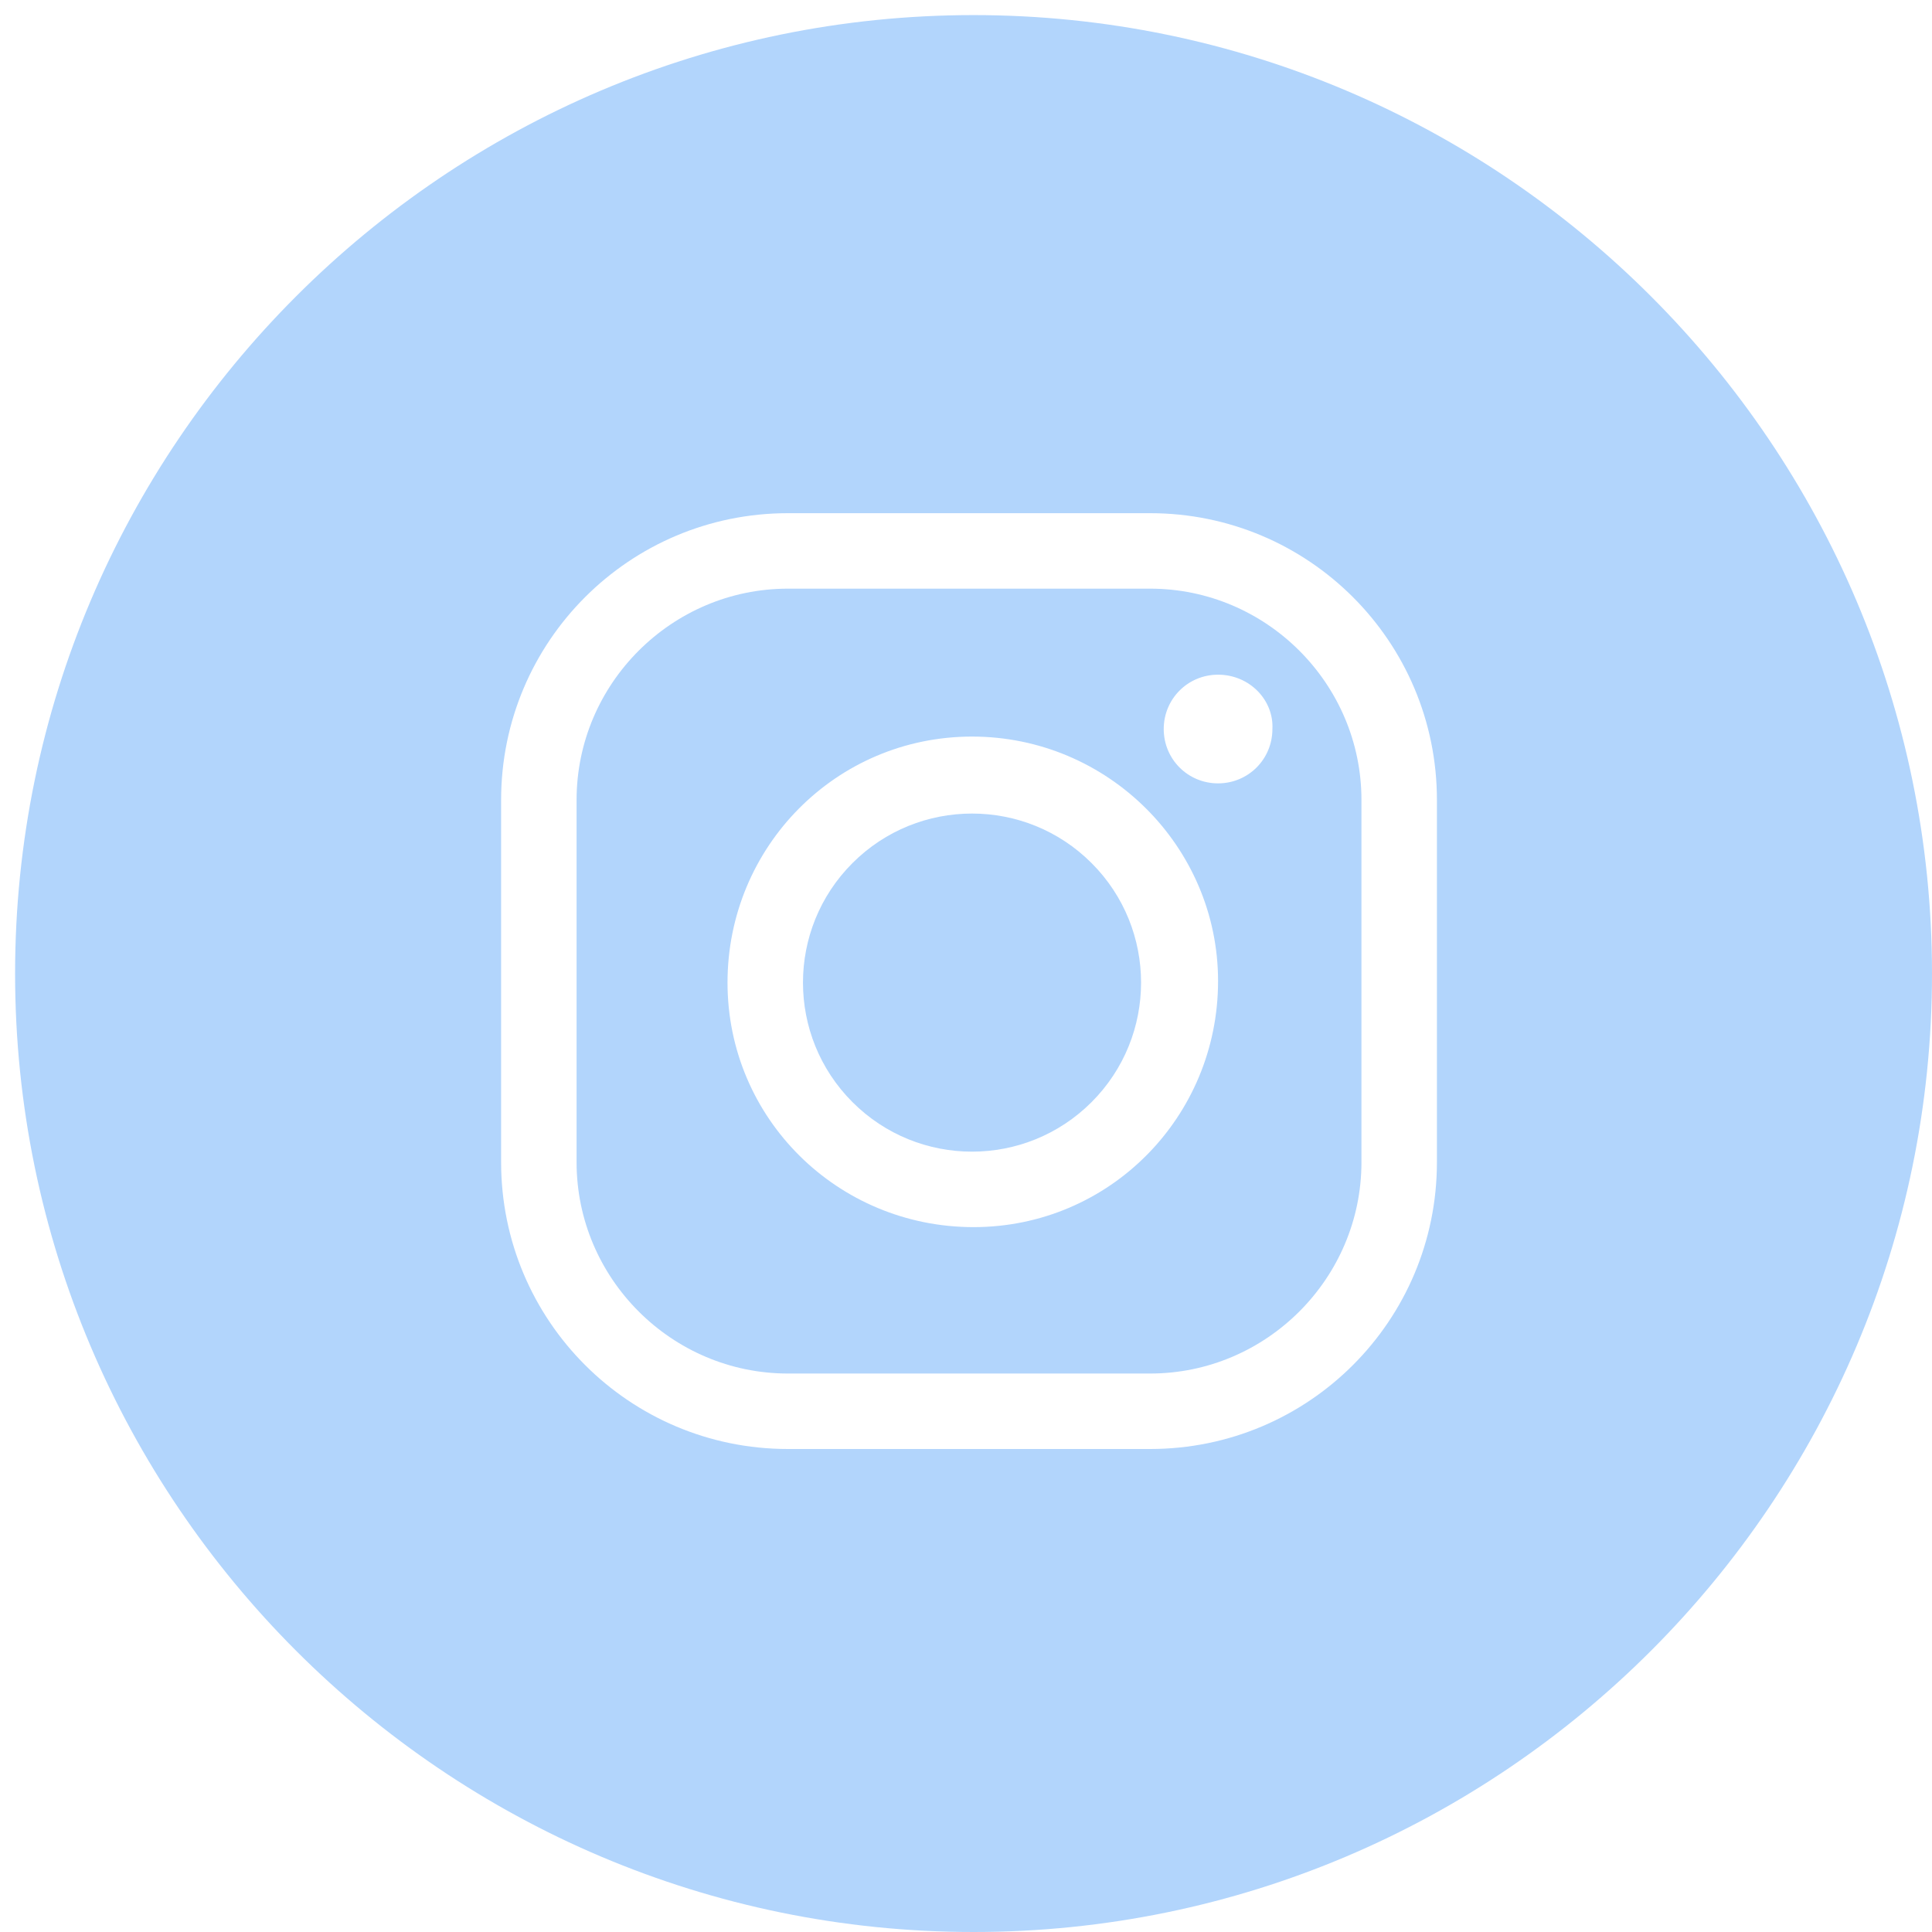
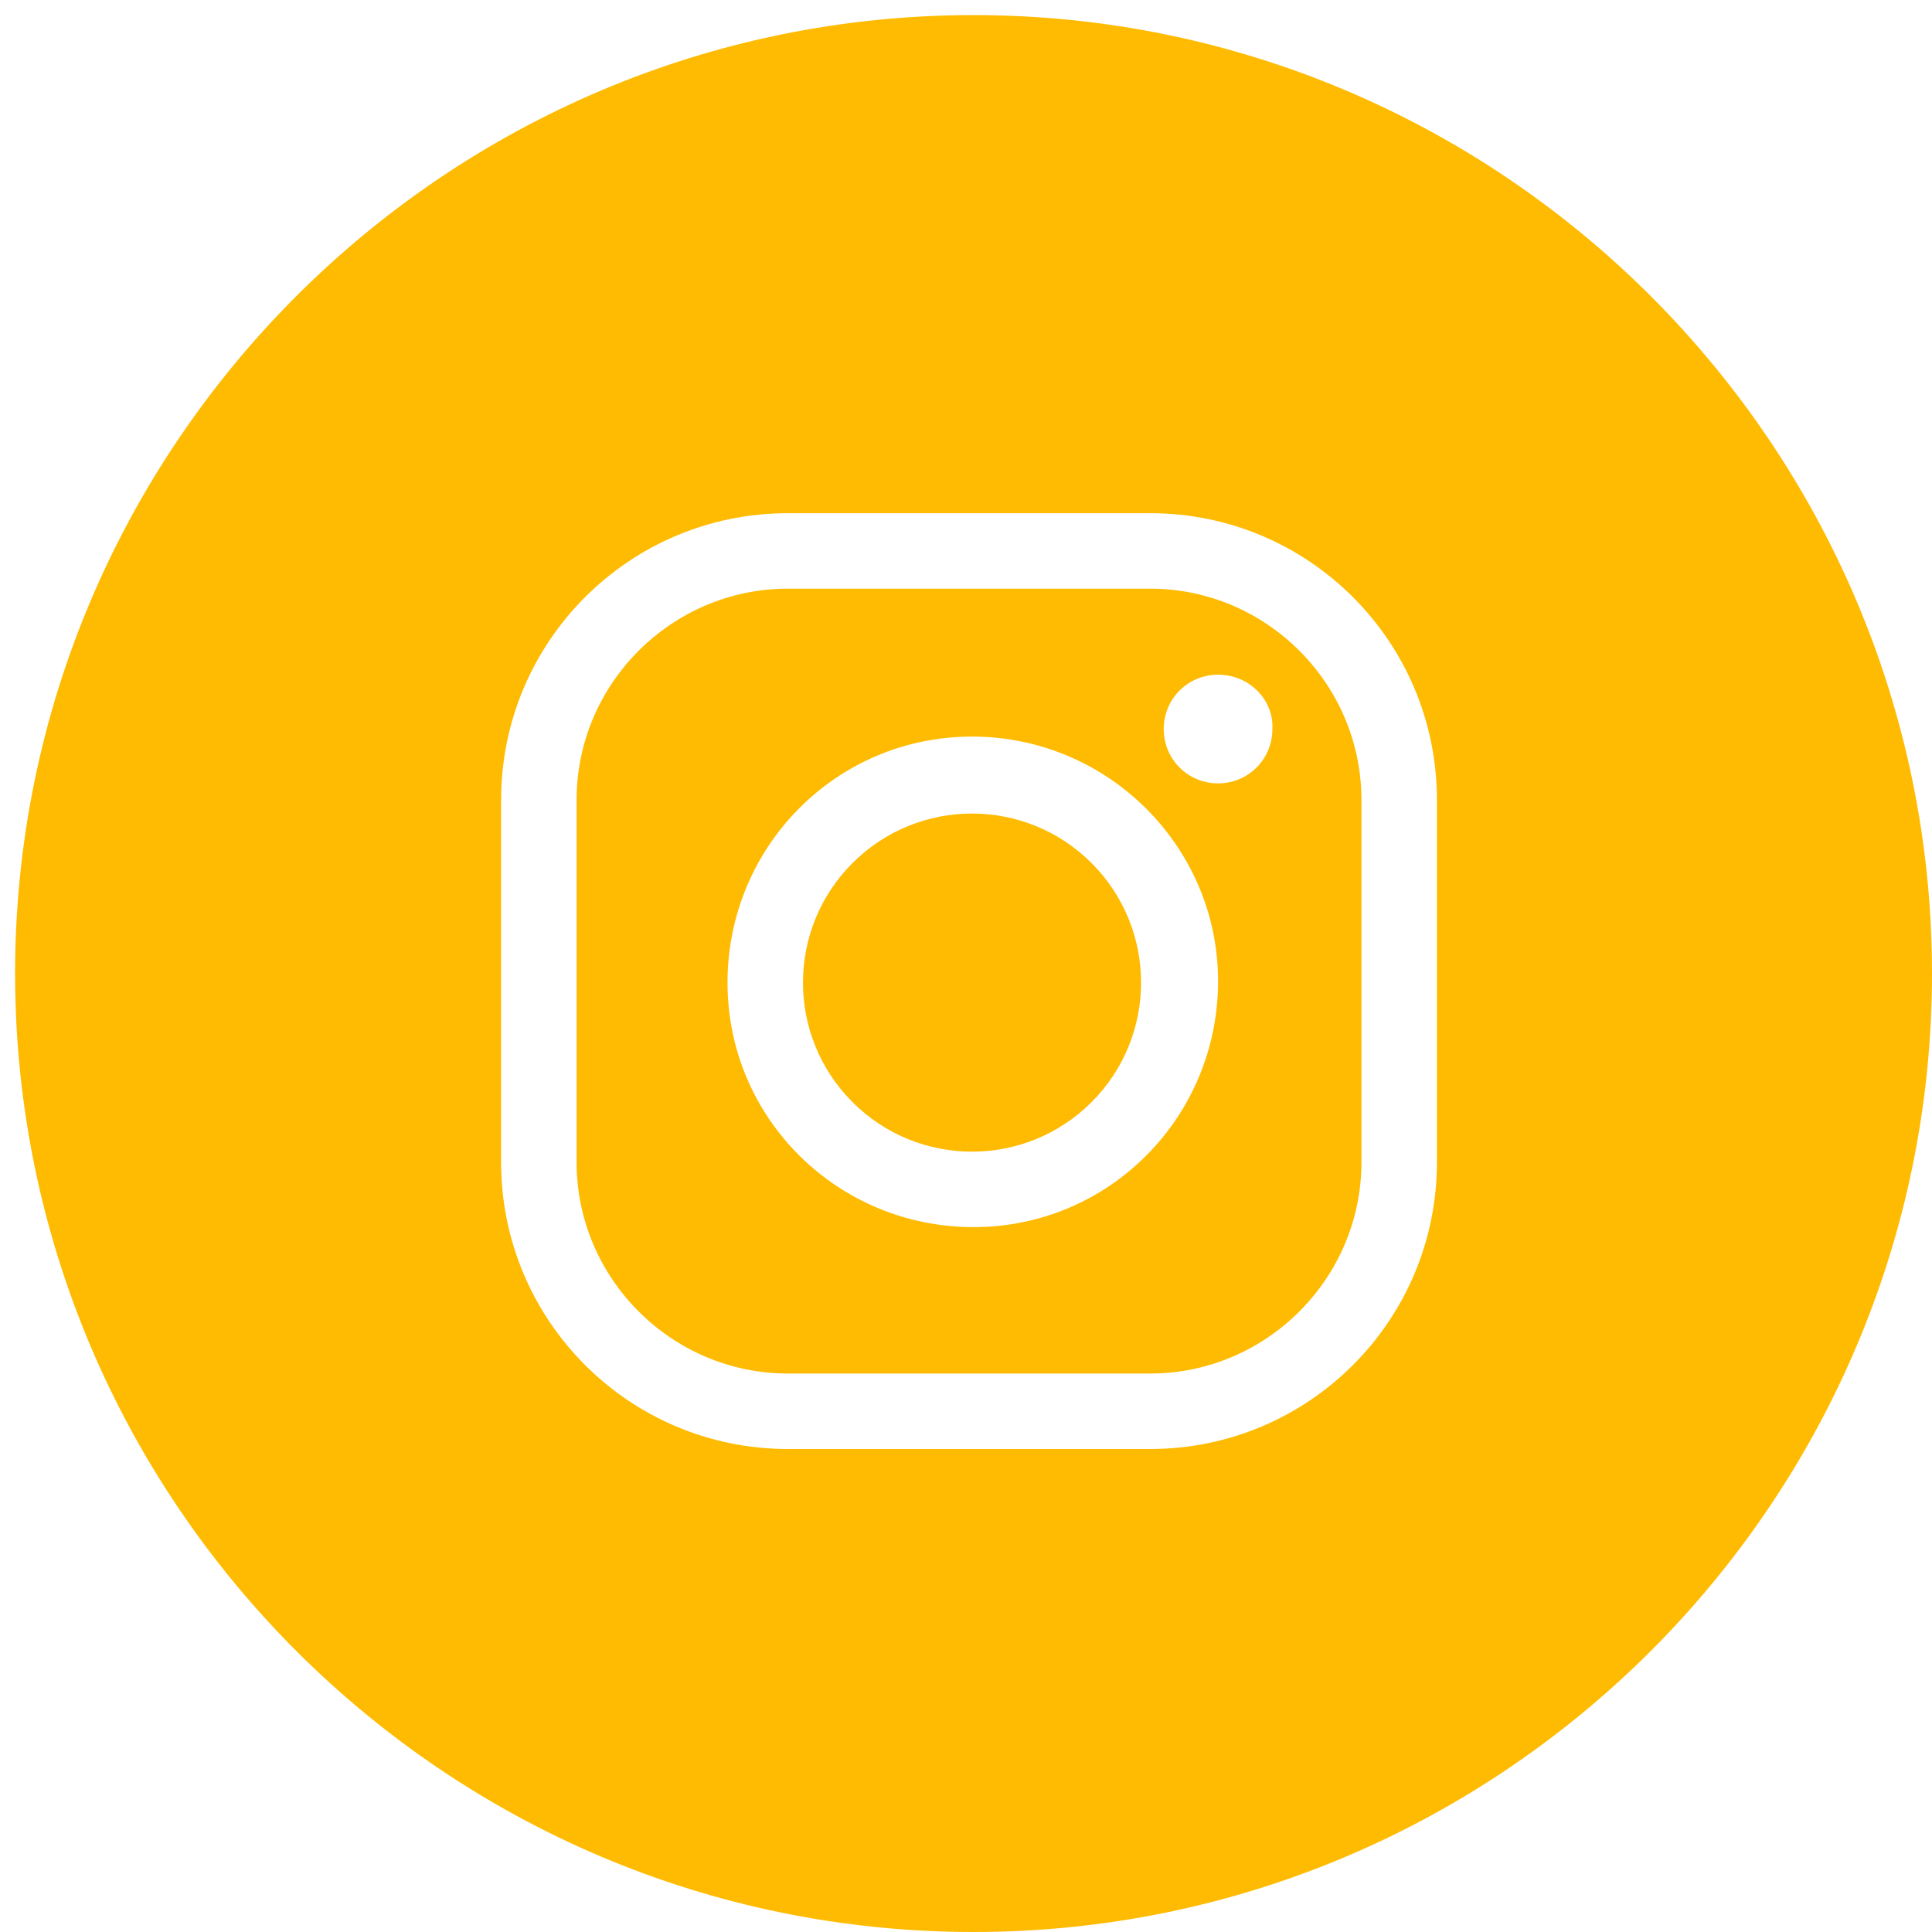
<svg xmlns="http://www.w3.org/2000/svg" version="1.1" id="Layer_1" x="0px" y="0px" viewBox="0 0 128 128" style="enable-background:new 0 0 128 128;" xml:space="preserve">
  <style type="text/css">
- 	.st0{fill-rule:evenodd;clip-rule:evenodd;fill:#B2D5FC;}
+ 	.st0{fill-rule:evenodd;clip-rule:evenodd;fill:#FEBB01;}
</style>
  <g>
    <path class="st0" d="M76.2,39h-24c-7.7,0-14,6.3-14,14v24c0,7.7,6.3,14,14,14h24c7.7,0,14-6.3,14-14V53C90.2,45.3,83.9,39,76.2,39z    M64.5,81.3c-9,0-16.3-7.2-16.3-16.2s7.2-16.3,16.2-16.3S80.7,56.1,80.7,65C80.7,74,73.5,81.3,64.5,81.3z M80.7,51.9   c-2,0-3.6-1.6-3.6-3.6s1.6-3.6,3.6-3.6c2.1,0,3.7,1.7,3.6,3.6C84.3,50.3,82.7,51.9,80.7,51.9z" />
    <ellipse transform="matrix(0.7071 -0.7071 0.7071 0.7071 -27.1703 64.605)" class="st0" cx="64.4" cy="65.1" rx="11.2" ry="11.2" />
    <path class="st0" d="M64.5,1C29.5,1,1,29.5,1,64.5S29.5,128,64.5,128S128,99.5,128,64.5S99.5,1,64.5,1z M95.2,77   c0,10.5-8.5,19-19,19h-24c-10.5,0-19-8.5-19-19V53c0-10.5,8.5-19,19-19h24c10.5,0,19,8.5,19,19V77z" />
  </g>
</svg>
